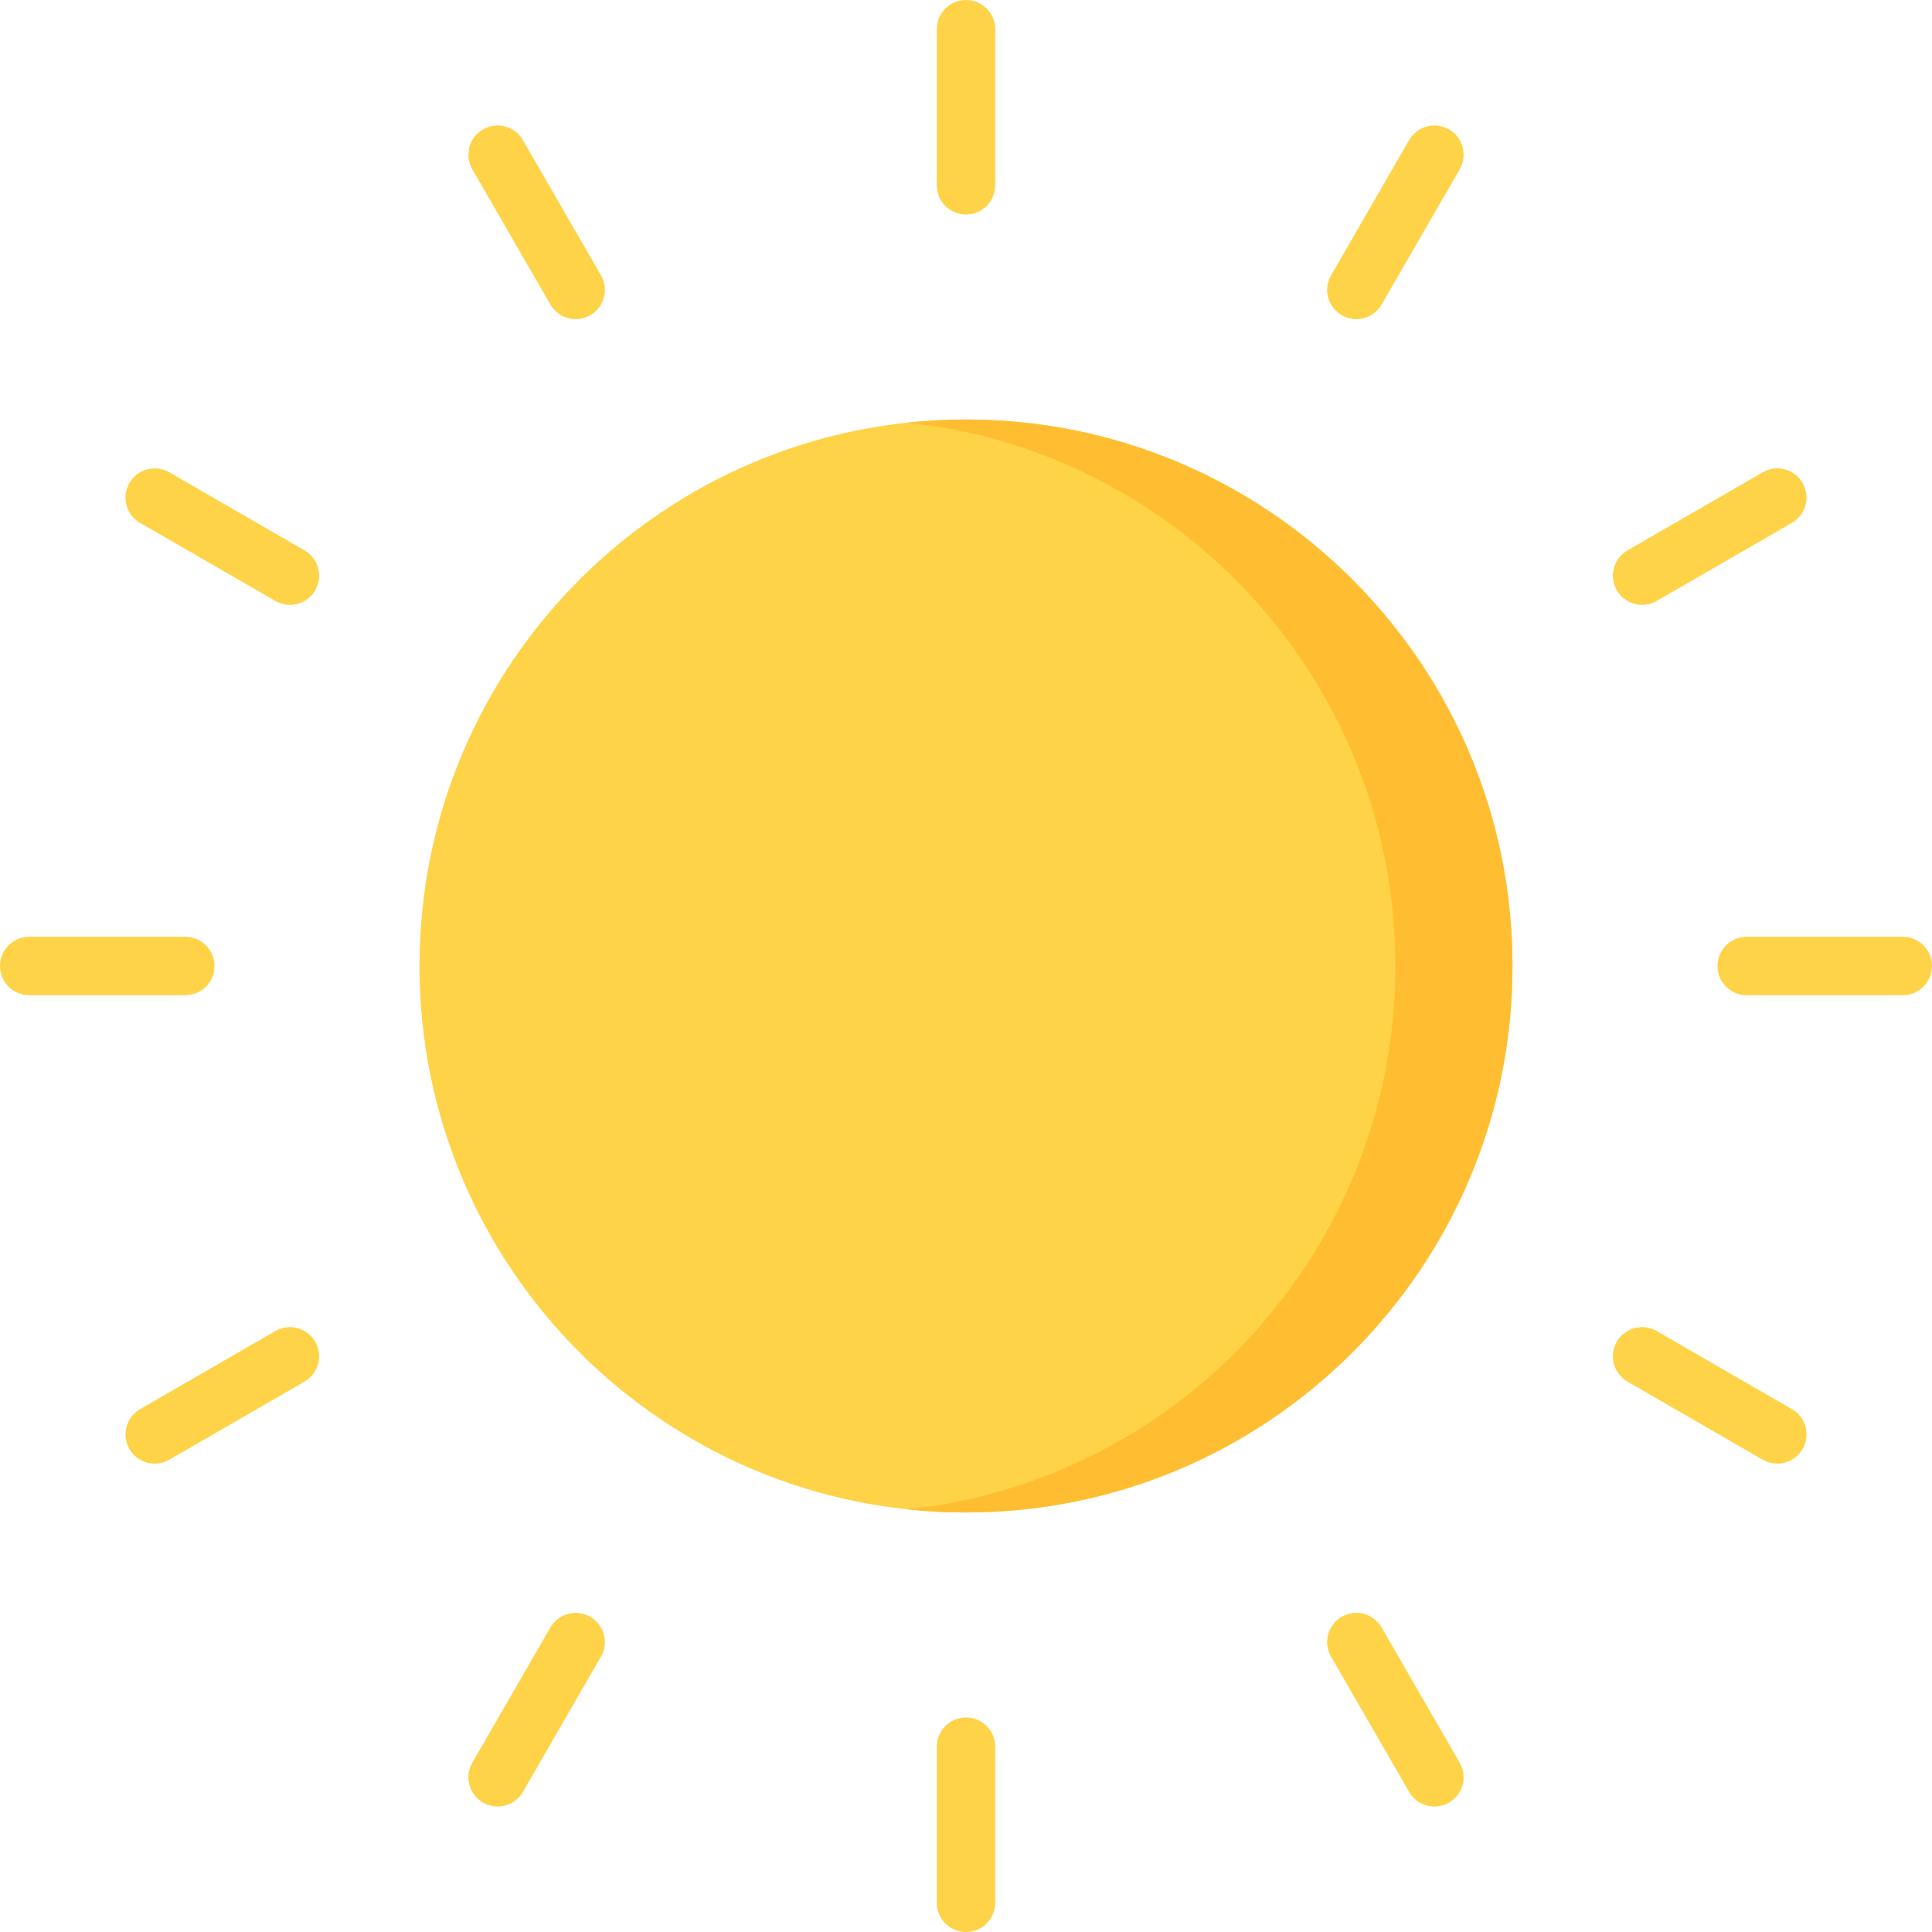
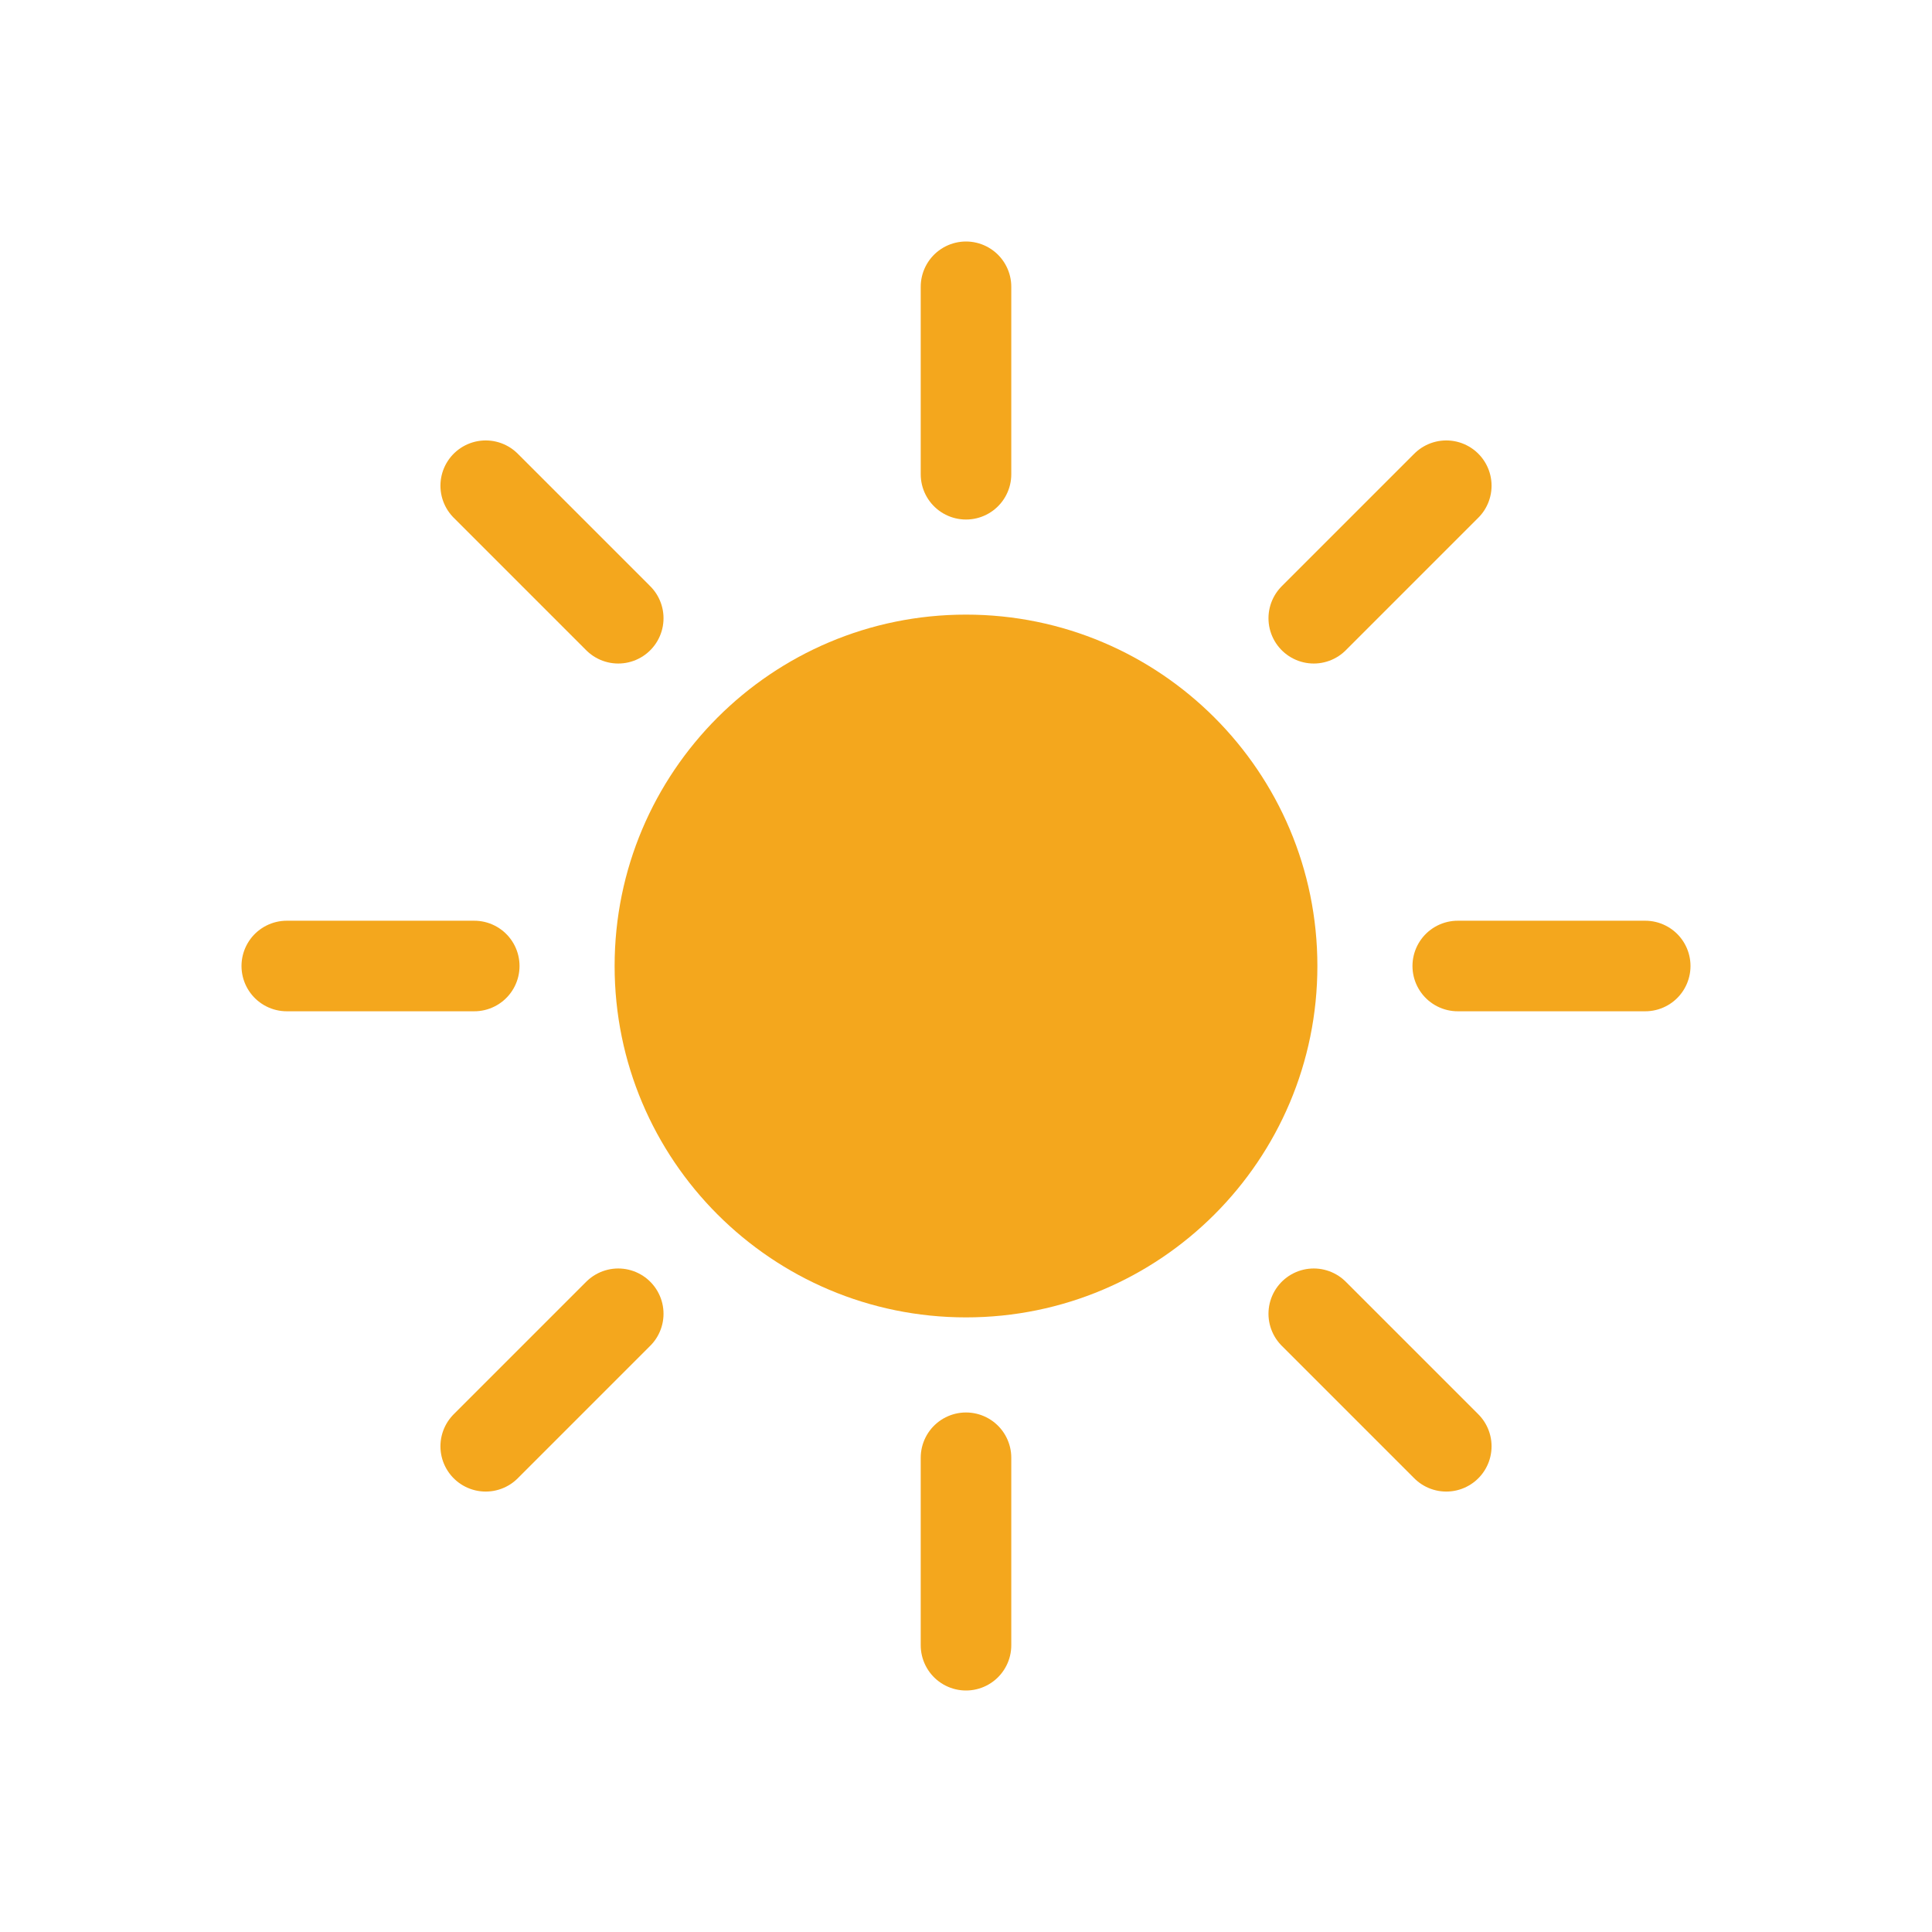
- <svg xmlns="http://www.w3.org/2000/svg" version="1.1" id="Capa_1" x="0px" y="0px" viewBox="0 0 512 512" style="enable-background:new 0 0 512 512;" xml:space="preserve">
+ <svg xmlns="http://www.w3.org/2000/svg" viewBox="0 0 64 64">
  <g>
-     <circle style="fill:#FFD347;" cx="255.997" cy="255.997" r="144.824" />
-     <path style="fill:#FFD347;" d="M256,56.849c-4.273,0-7.737-3.463-7.737-7.737V7.737C248.263,3.463,251.727,0,256,0   s7.737,3.463,7.737,7.737v41.376C263.737,53.386,260.273,56.849,256,56.849z" />
-     <path style="fill:#FFD347;" d="M152.563,84.568c-2.674,0-5.274-1.387-6.707-3.869l-20.687-35.832   c-2.136-3.7-0.869-8.432,2.832-10.569c3.701-2.134,8.432-0.87,10.569,2.832l20.687,35.832c2.136,3.7,0.869,8.432-2.832,10.569   C155.206,84.234,153.876,84.568,152.563,84.568z" />
-     <path style="fill:#FFD347;" d="M76.823,160.294c-1.312,0-2.643-0.334-3.861-1.038L37.13,138.569   c-3.7-2.136-4.968-6.868-2.832-10.569c2.136-3.701,6.868-4.967,10.569-2.832l35.832,20.687c3.7,2.136,4.968,6.868,2.832,10.569   C82.097,158.907,79.497,160.294,76.823,160.294z" />
-     <path style="fill:#FFD347;" d="M49.112,263.737H7.737C3.464,263.737,0,260.274,0,256s3.464-7.737,7.737-7.737h41.376   c4.273,0,7.737,3.463,7.737,7.737S53.385,263.737,49.112,263.737z" />
-     <path style="fill:#FFD347;" d="M41.005,387.869c-2.674,0-5.274-1.387-6.707-3.869c-2.136-3.7-0.869-8.432,2.832-10.569   l35.832-20.687c3.7-2.134,8.432-0.87,10.569,2.832c2.136,3.7,0.869,8.432-2.832,10.569l-35.832,20.687   C43.648,387.535,42.317,387.869,41.005,387.869z" />
-     <path style="fill:#FFD347;" d="M131.862,478.74c-1.312,0-2.643-0.334-3.861-1.038c-3.7-2.136-4.968-6.868-2.832-10.569   l20.687-35.832c2.136-3.701,6.868-4.967,10.569-2.832c3.7,2.136,4.968,6.868,2.832,10.569l-20.687,35.832   C137.136,477.352,134.536,478.74,131.862,478.74z" />
-     <path style="fill:#FFD347;" d="M256,512c-4.273,0-7.737-3.463-7.737-7.737v-41.376c0-4.274,3.464-7.737,7.737-7.737   s7.737,3.463,7.737,7.737v41.376C263.737,508.537,260.273,512,256,512z" />
-     <path style="fill:#FFD347;" d="M380.138,478.74c-2.674,0-5.274-1.387-6.707-3.869l-20.687-35.832   c-2.136-3.7-0.869-8.432,2.832-10.569c3.7-2.134,8.432-0.87,10.569,2.832l20.687,35.832c2.136,3.7,0.869,8.432-2.832,10.569   C382.781,478.406,381.451,478.74,380.138,478.74z" />
-     <path style="fill:#FFD347;" d="M470.995,387.869c-1.312,0-2.643-0.334-3.861-1.038l-35.832-20.687   c-3.7-2.136-4.968-6.868-2.832-10.569c2.136-3.701,6.868-4.967,10.569-2.832l35.832,20.687c3.7,2.136,4.968,6.868,2.832,10.569   C476.269,386.481,473.669,387.869,470.995,387.869z" />
-     <path style="fill:#FFD347;" d="M504.263,263.737h-41.376c-4.273,0-7.737-3.463-7.737-7.737s3.464-7.737,7.737-7.737h41.376   c4.273,0,7.737,3.463,7.737,7.737S508.536,263.737,504.263,263.737z" />
-     <path style="fill:#FFD347;" d="M435.177,160.294c-2.674,0-5.274-1.387-6.707-3.869c-2.136-3.7-0.869-8.432,2.832-10.569   l35.832-20.687c3.7-2.134,8.432-0.87,10.569,2.832c2.136,3.7,0.869,8.432-2.832,10.569l-35.832,20.687   C437.82,159.96,436.489,160.294,435.177,160.294z" />
-     <path style="fill:#FFD347;" d="M359.437,84.568c-1.312,0-2.643-0.334-3.861-1.038c-3.7-2.136-4.968-6.868-2.832-10.569   l20.687-35.832c2.136-3.701,6.868-4.967,10.569-2.832c3.7,2.136,4.968,6.868,2.832,10.569l-20.687,35.832   C364.711,83.181,362.11,84.568,359.437,84.568z" />
+     <circle cx="32" cy="32" r="11.64" fill="#f4a71d" />
+     <line x1="32" y1="15.71" x2="32" y2="9.5" fill="none" stroke="#f4a71d" stroke-linecap="round" stroke-miterlimit="10" stroke-width="3" />
+     <line x1="32" y1="54.5" x2="32" y2="48.29" fill="none" stroke="#f4a71d" stroke-linecap="round" stroke-miterlimit="10" stroke-width="3" />
+     <line x1="43.52" y1="20.48" x2="47.91" y2="16.09" fill="none" stroke="#f4a71d" stroke-linecap="round" stroke-miterlimit="10" stroke-width="3" />
+     <line x1="16.09" y1="47.91" x2="20.48" y2="43.52" fill="none" stroke="#f4a71d" stroke-linecap="round" stroke-miterlimit="10" stroke-width="3" />
+     <line x1="20.48" y1="20.48" x2="16.09" y2="16.09" fill="none" stroke="#f4a71d" stroke-linecap="round" stroke-miterlimit="10" stroke-width="3" />
+     <line x1="47.91" y1="47.91" x2="43.52" y2="43.52" fill="none" stroke="#f4a71d" stroke-linecap="round" stroke-miterlimit="10" stroke-width="3" />
+     <line x1="15.71" y1="32" x2="9.5" y2="32" fill="none" stroke="#f4a71d" stroke-linecap="round" stroke-miterlimit="10" stroke-width="3" />
+     <line x1="54.5" y1="32" x2="48.29" y2="32" fill="none" stroke="#f4a71d" stroke-linecap="round" stroke-miterlimit="10" stroke-width="3" />
+     <animateTransform attributeName="transform" type="rotate" from="0 32 32" to="360 32 32" dur="45s" repeatCount="indefinite" />
  </g>
-   <path style="fill:#FFBE31;" d="M256,111.18c-5.242,0-10.418,0.286-15.516,0.828c72.685,7.743,129.303,69.252,129.303,143.991  s-56.619,136.249-129.303,143.992c5.098,0.544,10.273,0.828,15.516,0.828c79.982,0,144.82-64.838,144.82-144.82  S335.983,111.18,256,111.18z" />
-   <g>
- </g>
-   <g>
- </g>
-   <g>
- </g>
-   <g>
- </g>
-   <g>
- </g>
-   <g>
- </g>
-   <g>
- </g>
-   <g>
- </g>
-   <g>
- </g>
-   <g>
- </g>
-   <g>
- </g>
-   <g>
- </g>
-   <g>
- </g>
-   <g>
- </g>
-   <g>
- </g>
</svg>
